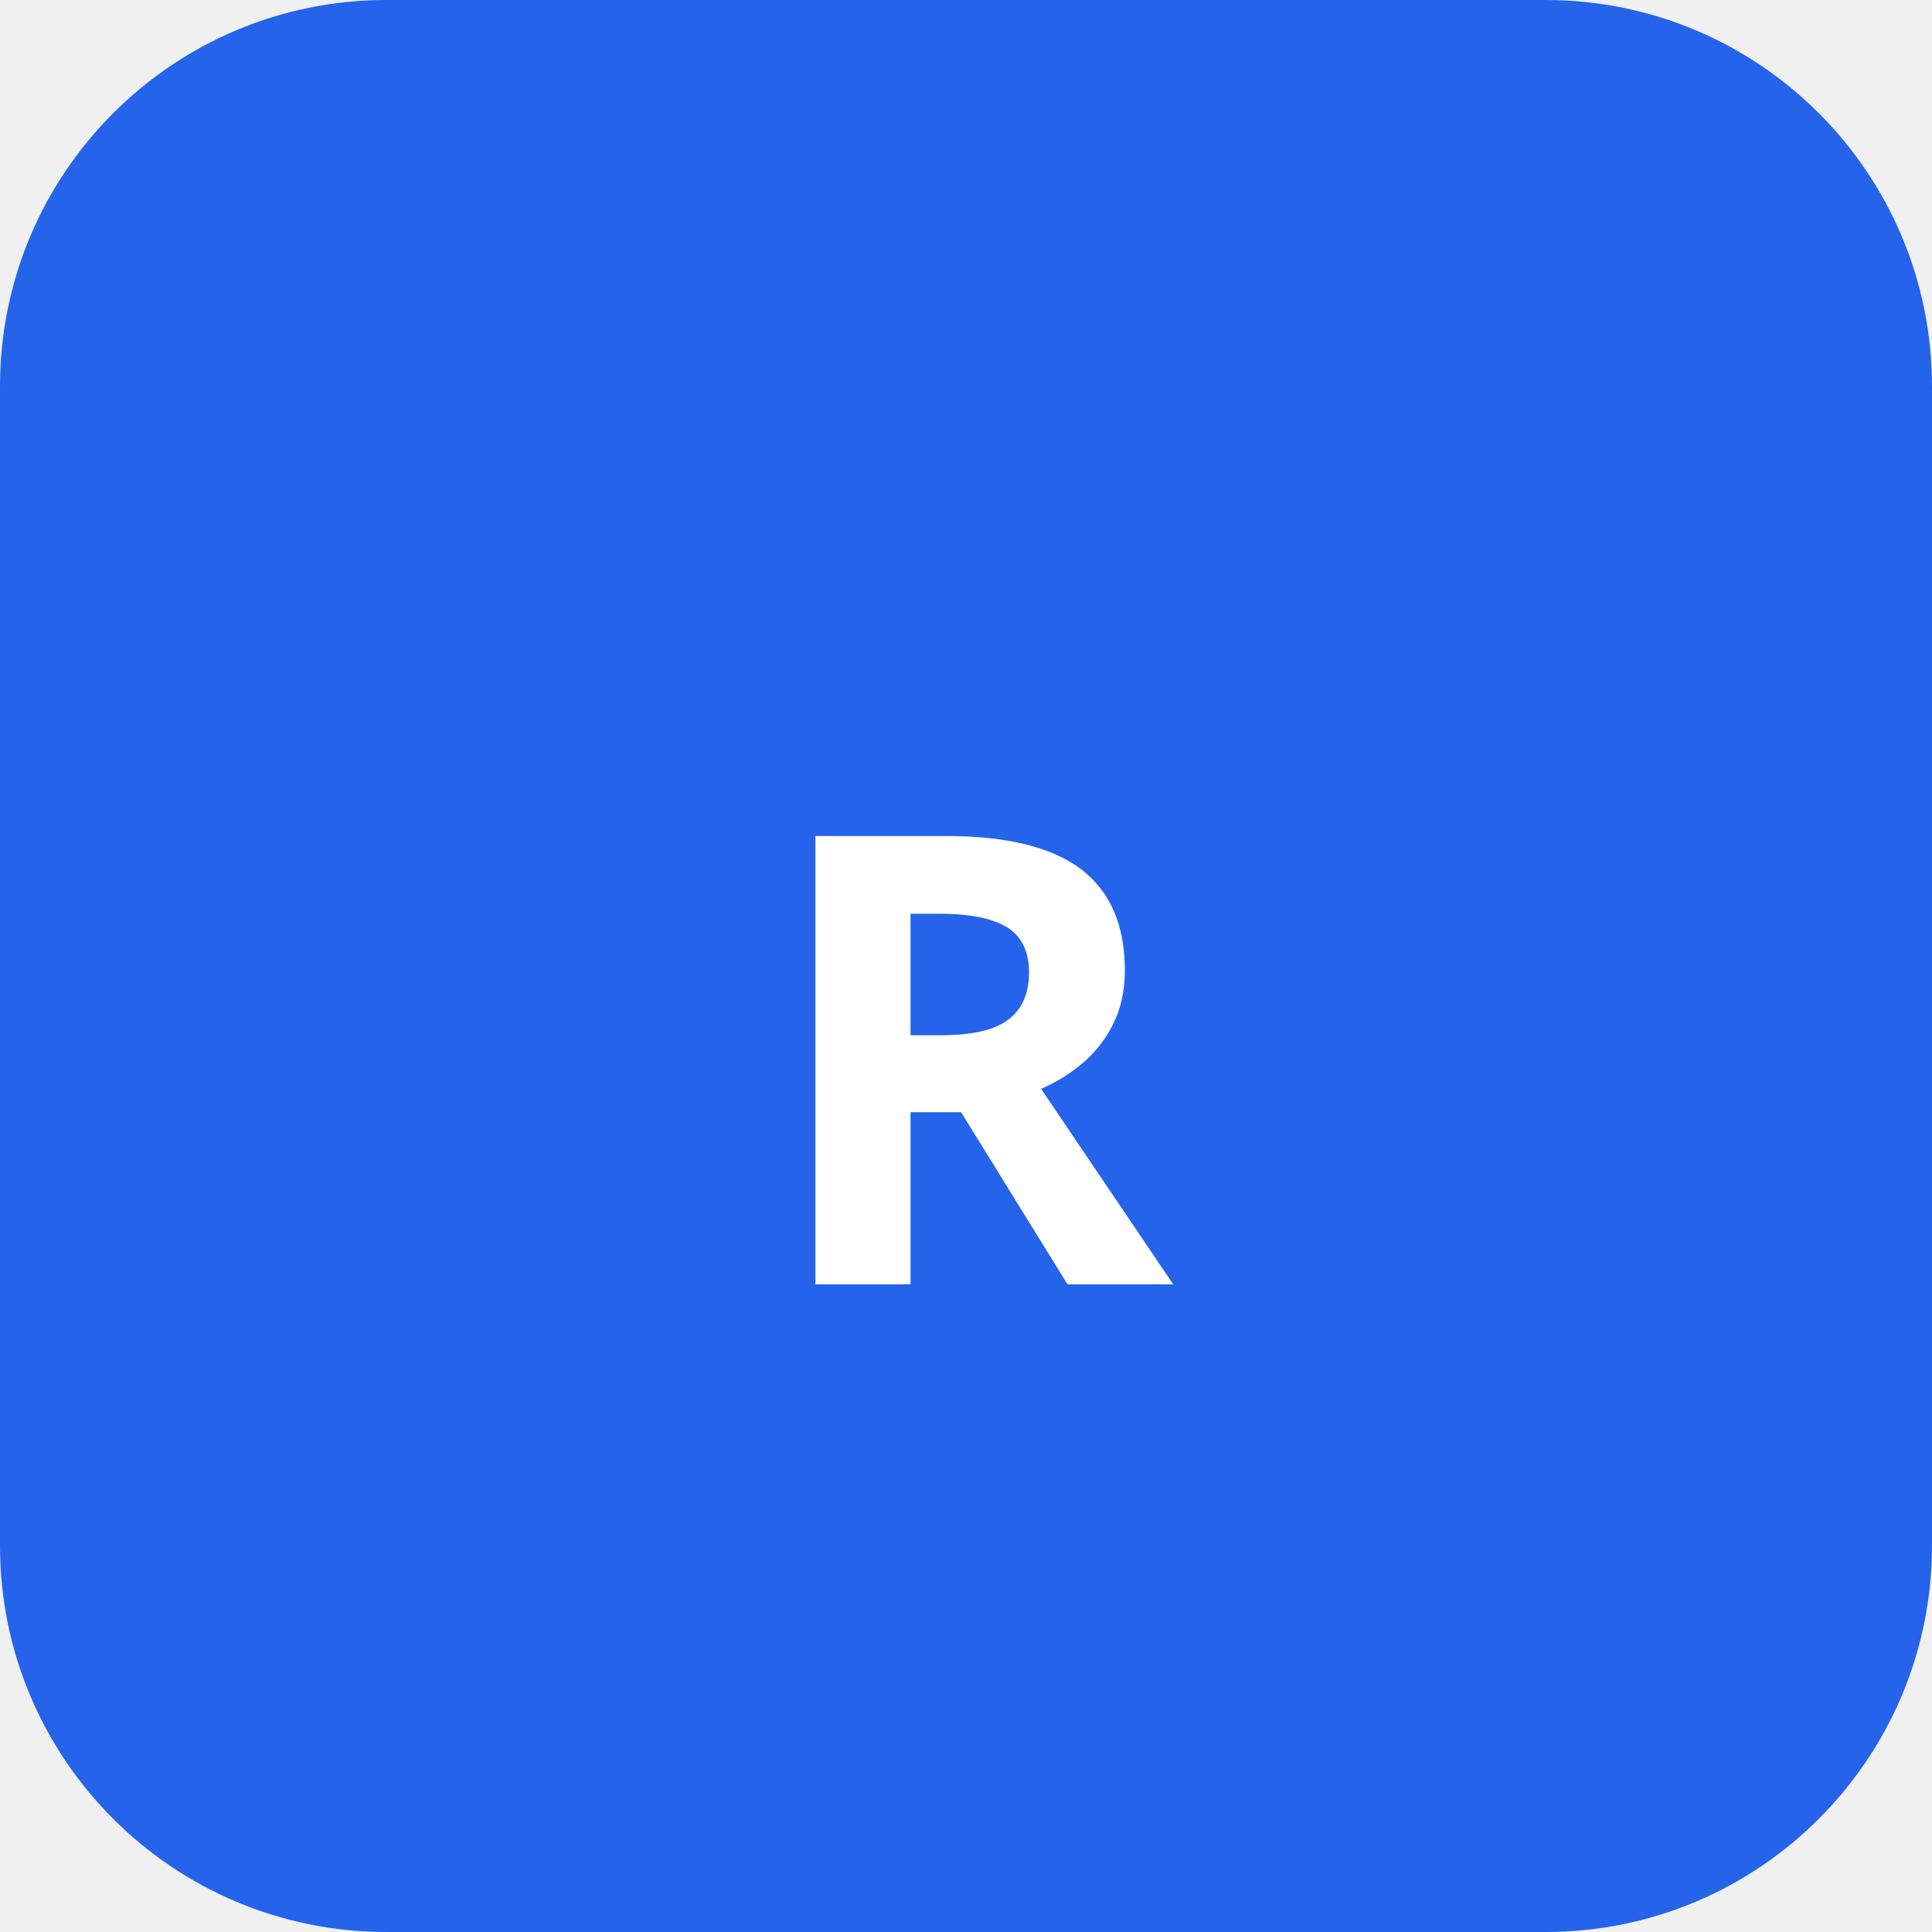
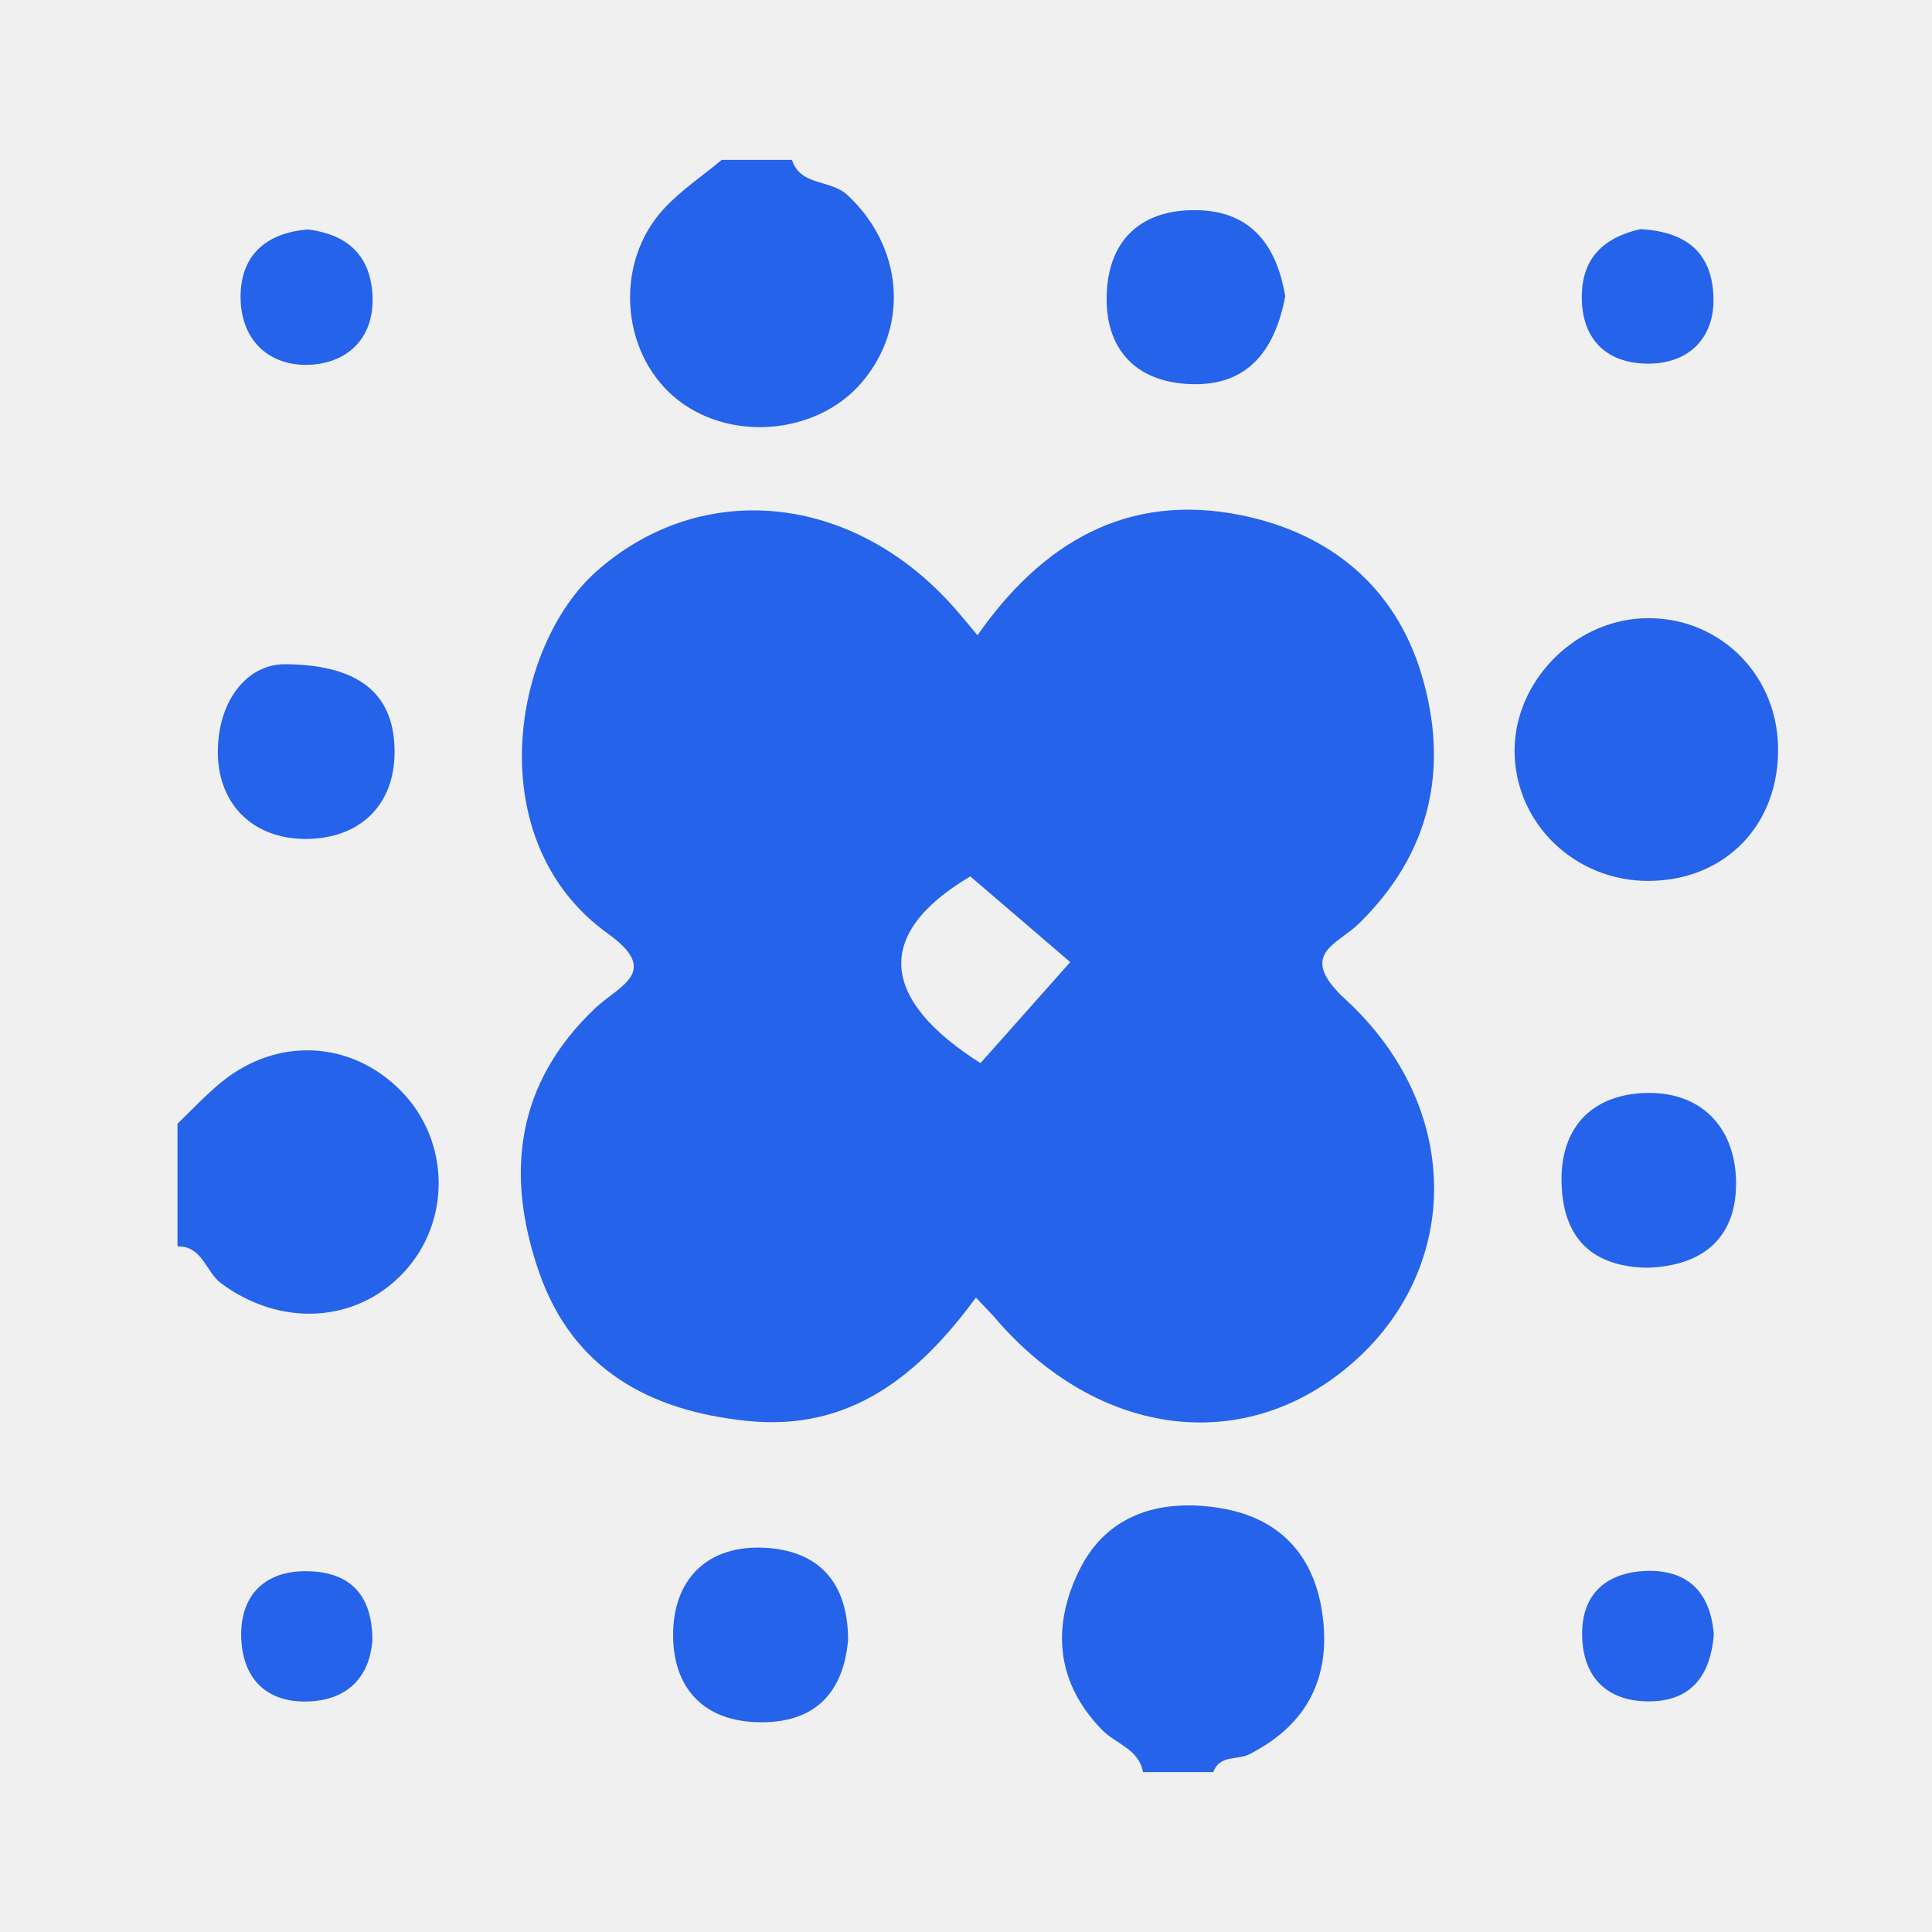
- <svg xmlns="http://www.w3.org/2000/svg" viewBox="0 0 40 40" fill="none">
-   <rect width="40" height="40" rx="8" fill="#2563EB" />
-   <text x="50%" y="55%" dominant-baseline="middle" text-anchor="middle" fill="white" font-family="system-ui, sans-serif" font-weight="700" font-size="13">R</text>
+ <svg xmlns="http://www.w3.org/2000/svg" role="img" viewBox="15 195 110 110">
+   <path fill="#2563EB" d="M91.604,251.899c-2.78-2.56-0.48-3.11,0.73-4.28c4.13-4.01,5.19-8.88,3.61-14.19c-1.49-5.02-5.23-8.08-10.3-9.1 c-6.47-1.3-11.3,1.57-14.99,6.84c-0.52-0.62-0.93-1.13-1.36-1.61c-5.79-6.51-14.36-7.3-20.31-2.05 c-4.84,4.27-6.72,15.38,0.63,20.65c3.03,2.17,0.66,2.95-0.7,4.22c-4.53,4.27-5.17,9.44-3.22,15.06c1.93,5.54,6.31,7.89,11.83,8.46 c5.83,0.61,9.75-2.53,13.04-7.02c0.58,0.62,0.82,0.85,1.04,1.1c5.92,6.96,14.42,7.99,20.55,2.49 C98.234,267.019,98.244,257.999,91.604,251.899z M70.824,255.529c-5.7-3.62-6.11-7.35-0.58-10.63c1.8,1.54,3.75,3.21,5.69,4.88 C74.214,251.709,72.504,253.649,70.824,255.529z" />
+   <path fill="#2563EB" d="M25.105,258.98c0.801-0.768,1.561-1.584,2.41-2.294c3.201-2.676,7.468-2.48,10.327,0.437 c2.794,2.851,2.852,7.437,0.13,10.338c-2.722,2.902-7.031,3.098-10.387,0.602c-0.88-0.655-1.051-2.127-2.48-2.099 C25.105,263.636,25.105,261.308,25.105,258.98z" />
+   <path fill="#2563EB" d="M60.089,204.103c0.491,1.509,2.181,1.096,3.153,1.996c3.139,2.903,3.586,7.44,0.822,10.677 c-2.599,3.044-7.693,3.418-10.722,0.787c-3.031-2.632-3.338-7.65-0.552-10.668c0.97-1.051,2.193-1.868,3.301-2.792 C57.423,204.103,58.756,204.103,60.089,204.103z" />
+   <path fill="#2563EB" d="M80.079,295.897c-0.238-1.314-1.549-1.604-2.327-2.399c-2.687-2.744-2.854-5.969-1.287-9.127 c1.586-3.197,4.663-4.06,8.027-3.504c3.274,0.542,5.268,2.569,5.778,5.886c0.565,3.674-0.793,6.43-4.139,8.127 c-0.68,0.345-1.693,0.017-2.053,1.018C82.745,295.897,81.412,295.897,80.079,295.897z" />
+   <path fill="#2563EB" d="M116.234,237.479c0.106,4.418-2.945,7.624-7.303,7.676c-4.258,0.05-7.719-3.301-7.697-7.453 c0.021-3.872,3.321-7.294,7.227-7.495C112.683,229.99,116.132,233.217,116.234,237.479z" />
+   <path fill="#2563EB" d="M63.286,288.37c-0.274,3.124-2.004,4.784-5.189,4.684c-3.274-0.102-4.856-2.208-4.77-5.182 c0.088-3.061,2.04-4.907,5.199-4.749C61.647,283.279,63.285,285.128,63.286,288.37z" />
+   <path fill="#2563EB" d="M88.176,211.862c-0.606,3.261-2.277,5.134-5.411,5.008c-3.137-0.125-4.878-2.026-4.752-5.163 c0.126-3.162,2.08-4.818,5.189-4.74C86.416,207.048,87.725,209.199,88.176,211.862z" />
+   <path fill="#2563EB" d="M31.321,232.818c4.435,0.055,6.132,1.936,6.145,4.959c0.013,3.107-2.023,4.985-5.055,4.989 c-3.088,0.004-5.058-2.075-5.008-5.062C27.451,234.789,29.147,232.755,31.321,232.818z" />
+   <path fill="#2563EB" d="M108.798,267.177c-3.13-0.042-4.83-1.672-4.891-4.872c-0.062-3.255,1.878-5.026,4.878-5.078 c3.059-0.053,4.989,1.935,5.057,4.988C113.912,265.324,112.118,267.075,108.798,267.177z" />
+   <path fill="#2563EB" d="M108.396,208.046c2.788,0.154,4.039,1.481,4.157,3.749c0.123,2.374-1.322,3.832-3.517,3.906 c-2.388,0.081-4.029-1.236-3.974-3.91C105.112,209.37,106.689,208.437,108.396,208.046z" />
+   <path fill="#2563EB" d="M112.578,288.063c-0.174,2.207-1.196,3.782-3.631,3.807c-2.321,0.024-3.761-1.233-3.863-3.606 c-0.103-2.407,1.278-3.722,3.602-3.819C111.042,284.347,112.386,285.61,112.578,288.063z" />
+   <path fill="#2563EB" d="M32.551,208.065c2.08,0.27,3.516,1.336,3.655,3.704c0.143,2.432-1.373,3.852-3.453,3.993 c-2.417,0.163-4.089-1.402-4.056-3.935C28.726,209.604,30.072,208.25,32.551,208.065z" />
+   <path fill="#2563EB" d="M36.202,288.436c-0.172,1.986-1.353,3.388-3.73,3.44c-2.434,0.054-3.691-1.448-3.74-3.697 c-0.051-2.336,1.335-3.748,3.72-3.721C34.738,284.484,36.214,285.599,36.202,288.436z" />
</svg>
